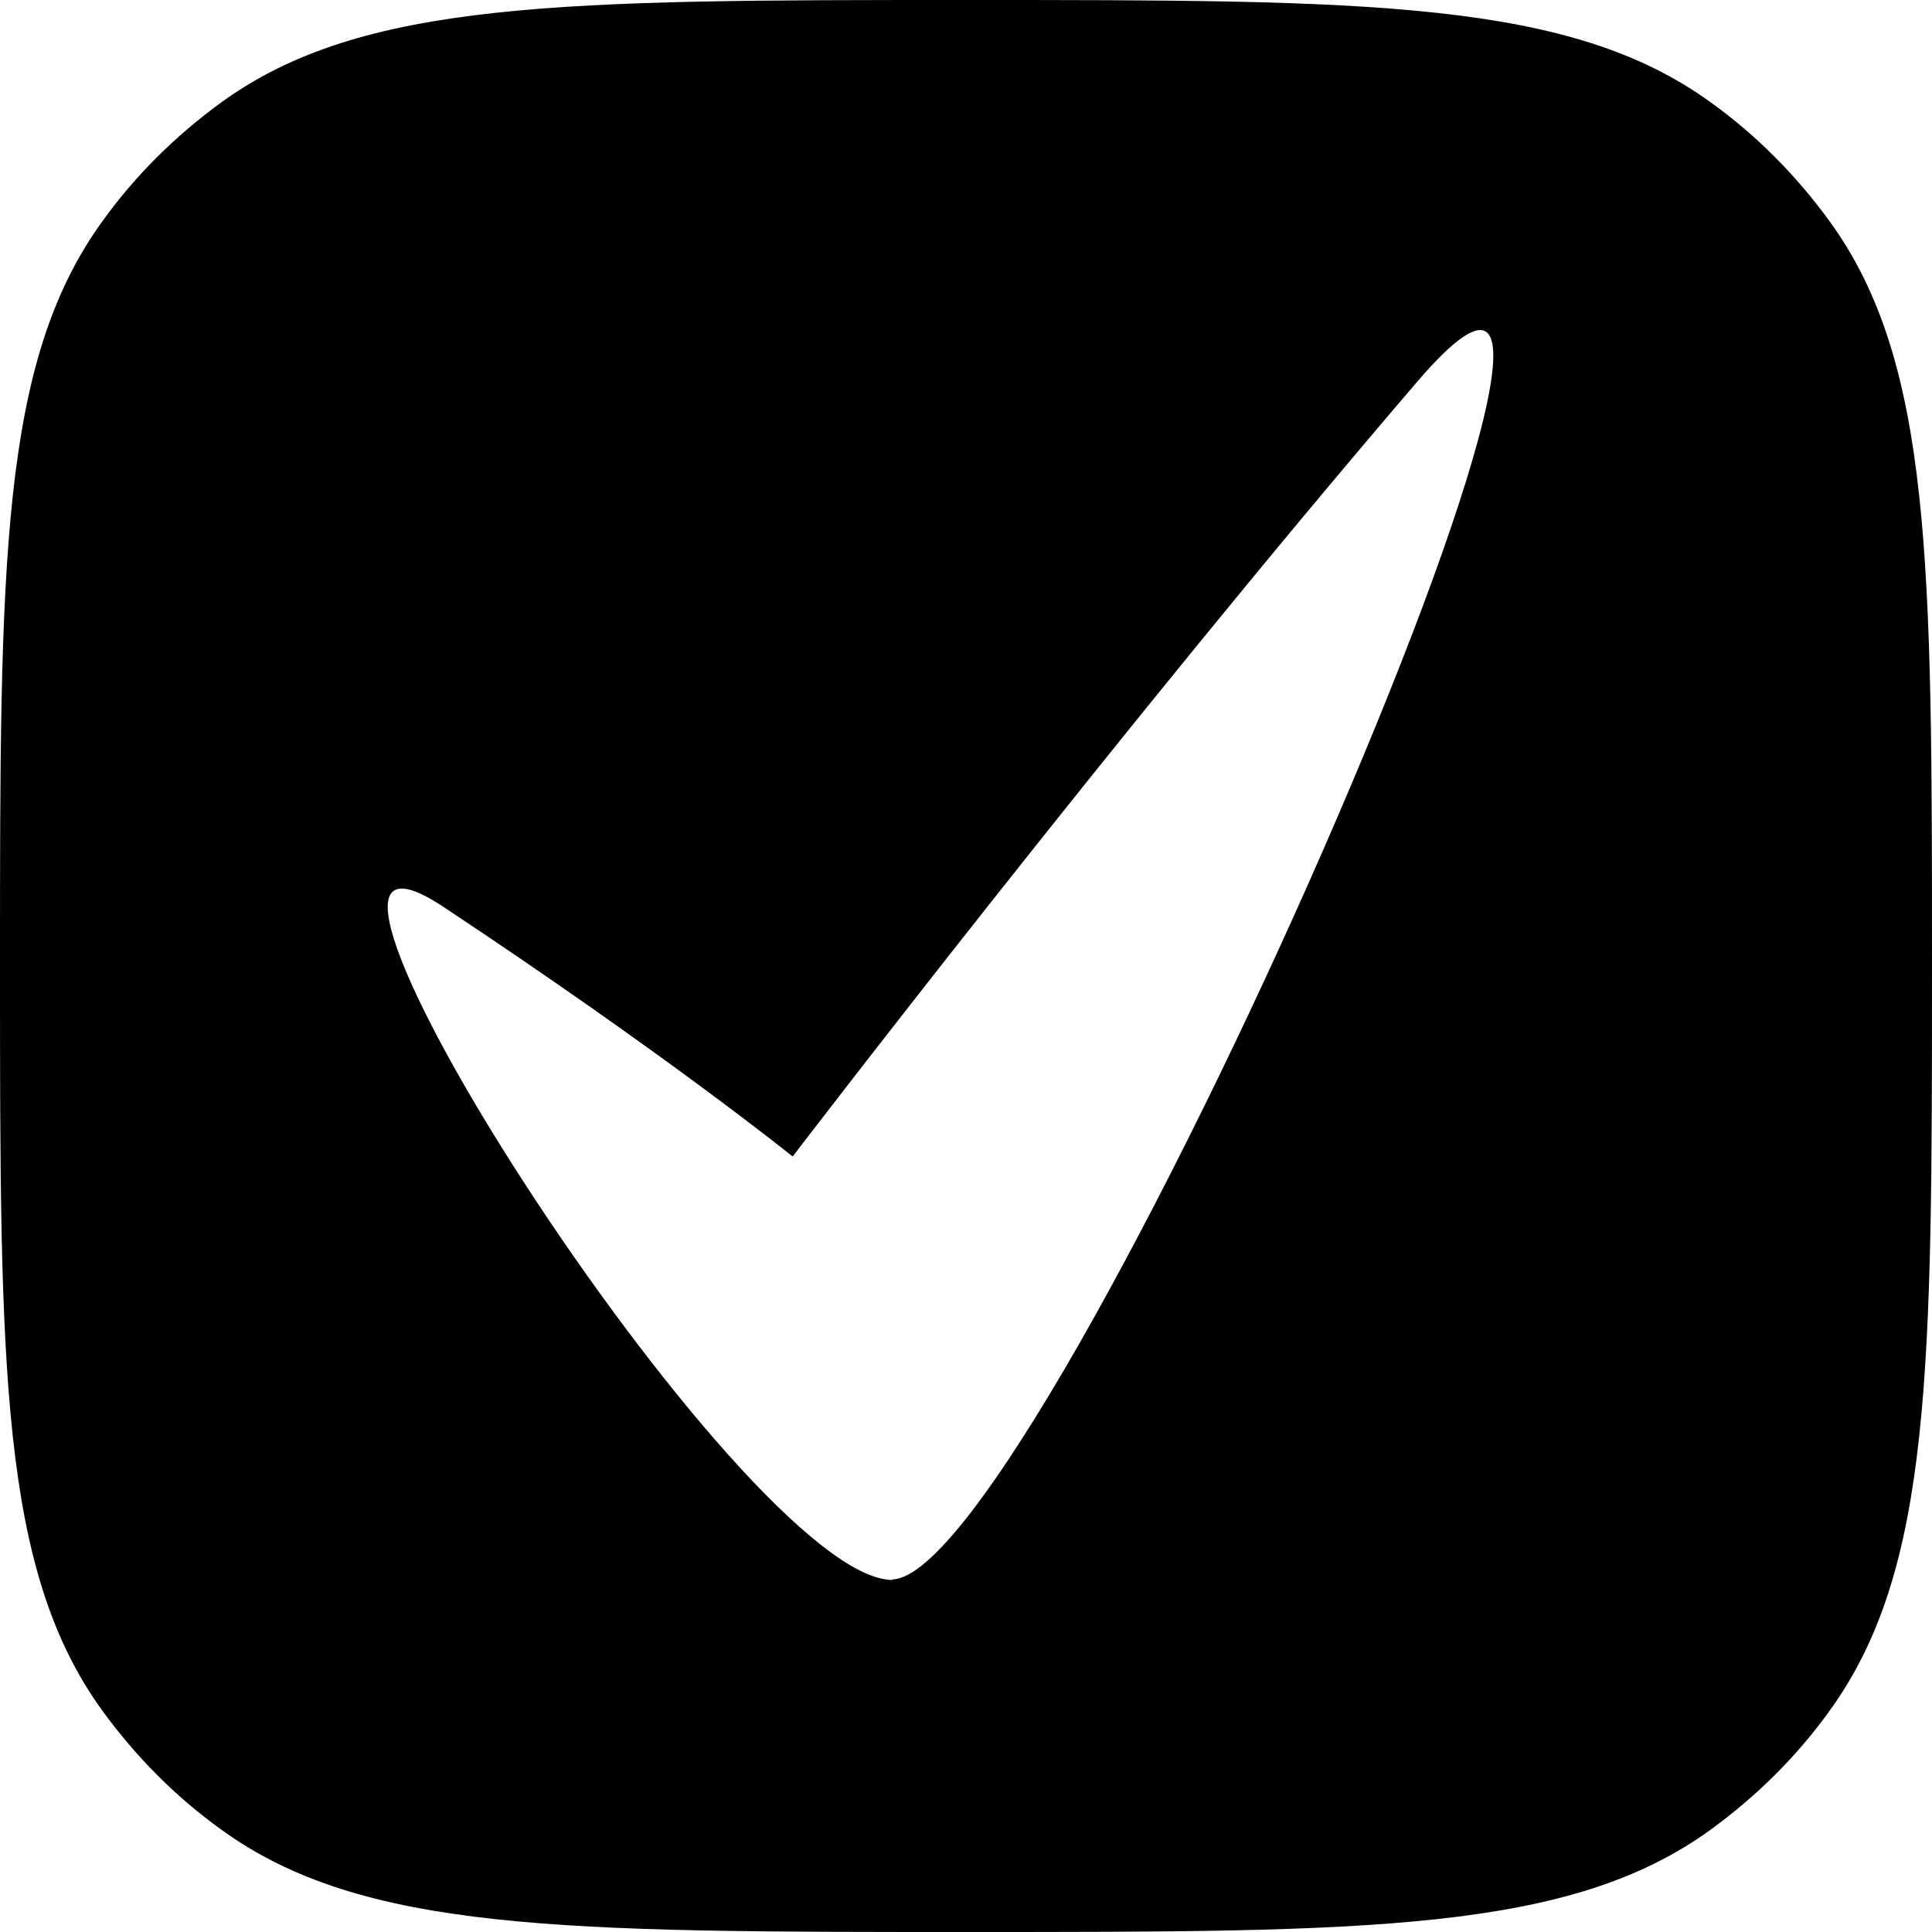
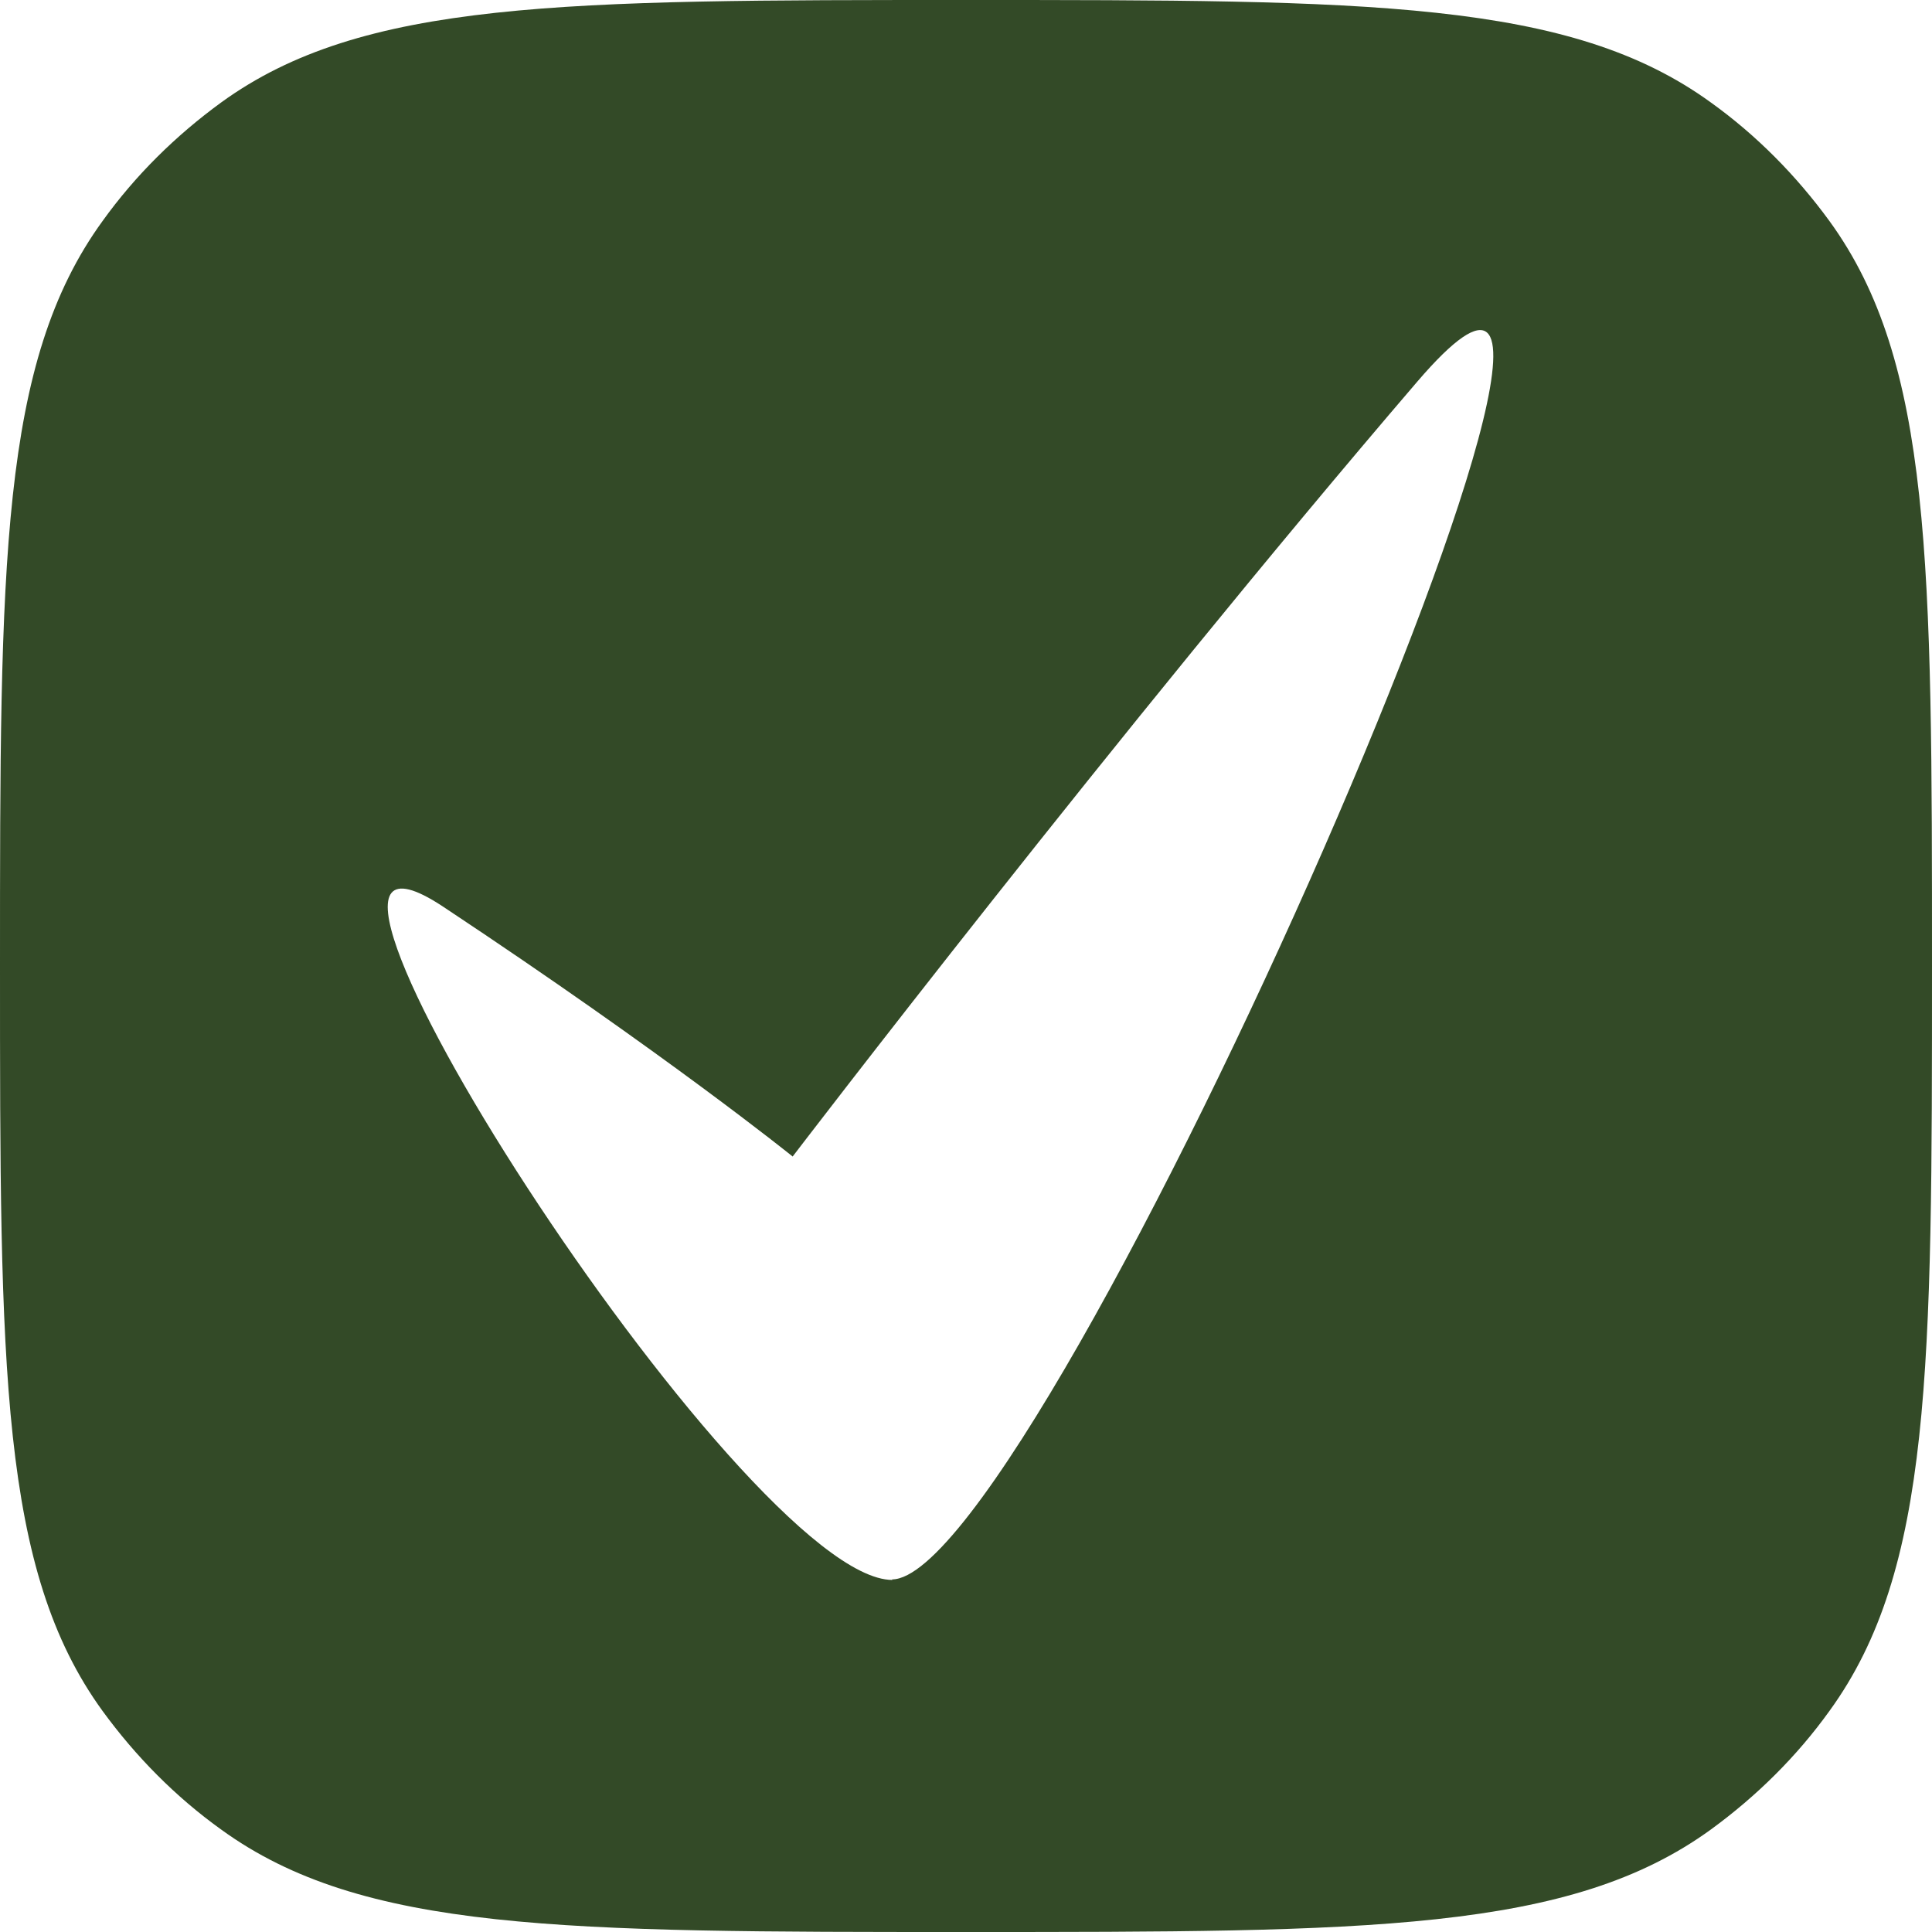
<svg xmlns="http://www.w3.org/2000/svg" id="Ebene_2" data-name="Ebene 2" viewBox="0 0 36 36">
-   <g id="versicherungen">
+   <g id="versicherungen" fill="#334A27">
    <path d="M34.09,4.12c-.62-.85-1.36-1.6-2.21-2.21-2.63-1.91-6.38-1.91-13.88-1.91S6.75,0,4.12,1.91c-.85.62-1.6,1.36-2.21,2.21-1.91,2.63-1.91,6.38-1.91,13.88s0,11.25,1.91,13.88c.62.85,1.36,1.6,2.21,2.21,2.63,1.91,6.38,1.91,13.88,1.91s11.25,0,13.88-1.91c.85-.62,1.6-1.36,2.21-2.21,1.91-2.63,1.91-6.38,1.91-13.88s0-11.25-1.91-13.88ZM16.63,29.44c-2.79,0-12.56-15.31-8.38-12.55,4.18,2.77,6.52,4.66,6.52,4.66,0,0,6.05-7.92,11.64-14.44,5.59-6.52-6.99,22.32-9.79,22.32Z" />
  </g>
</svg>
